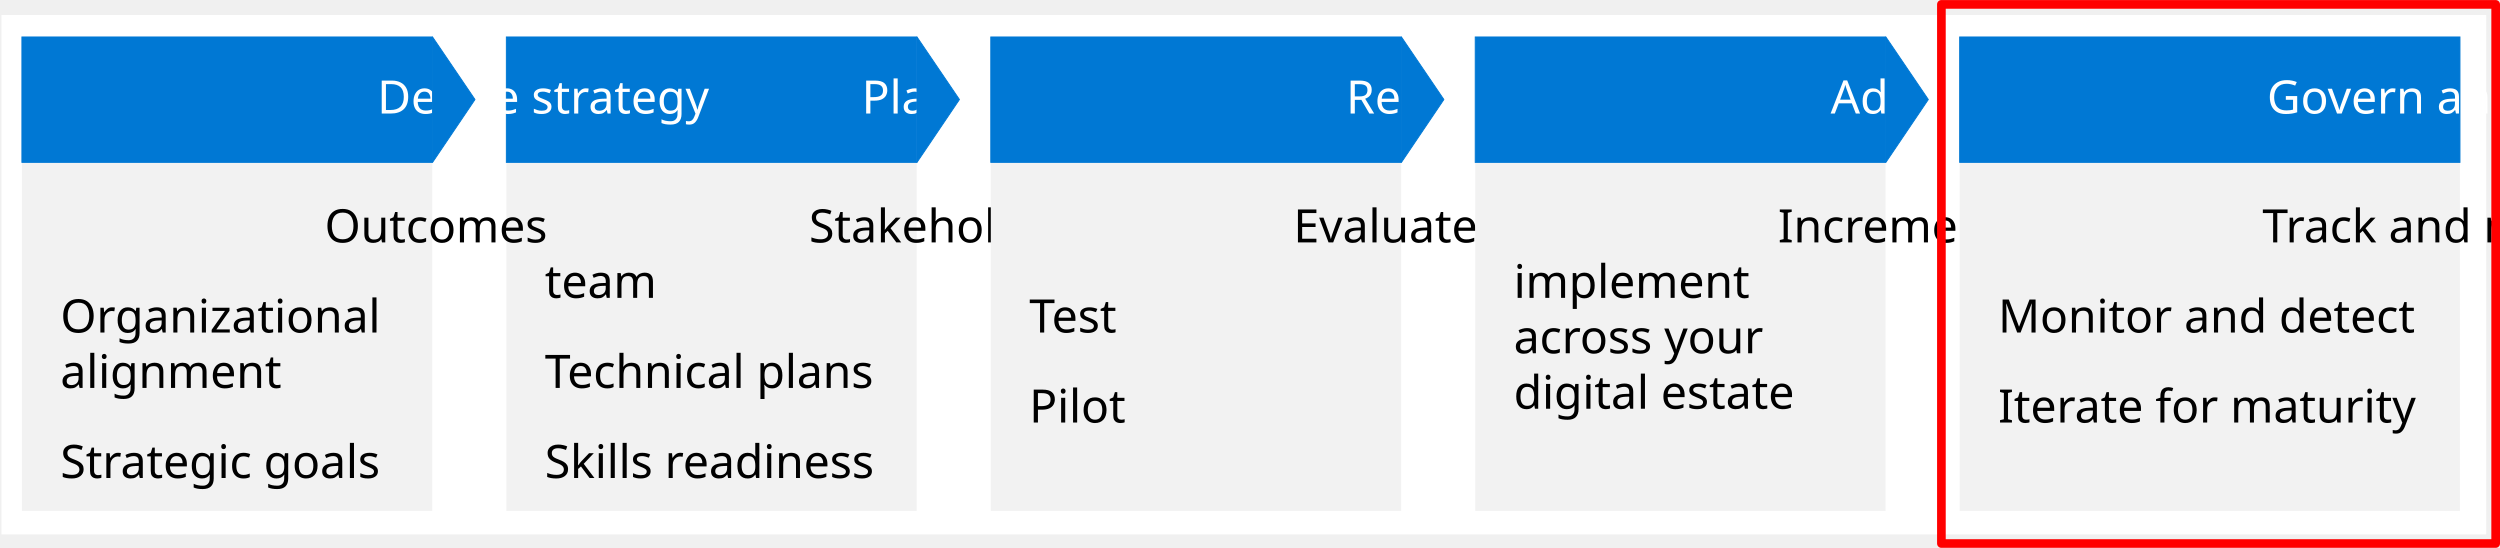
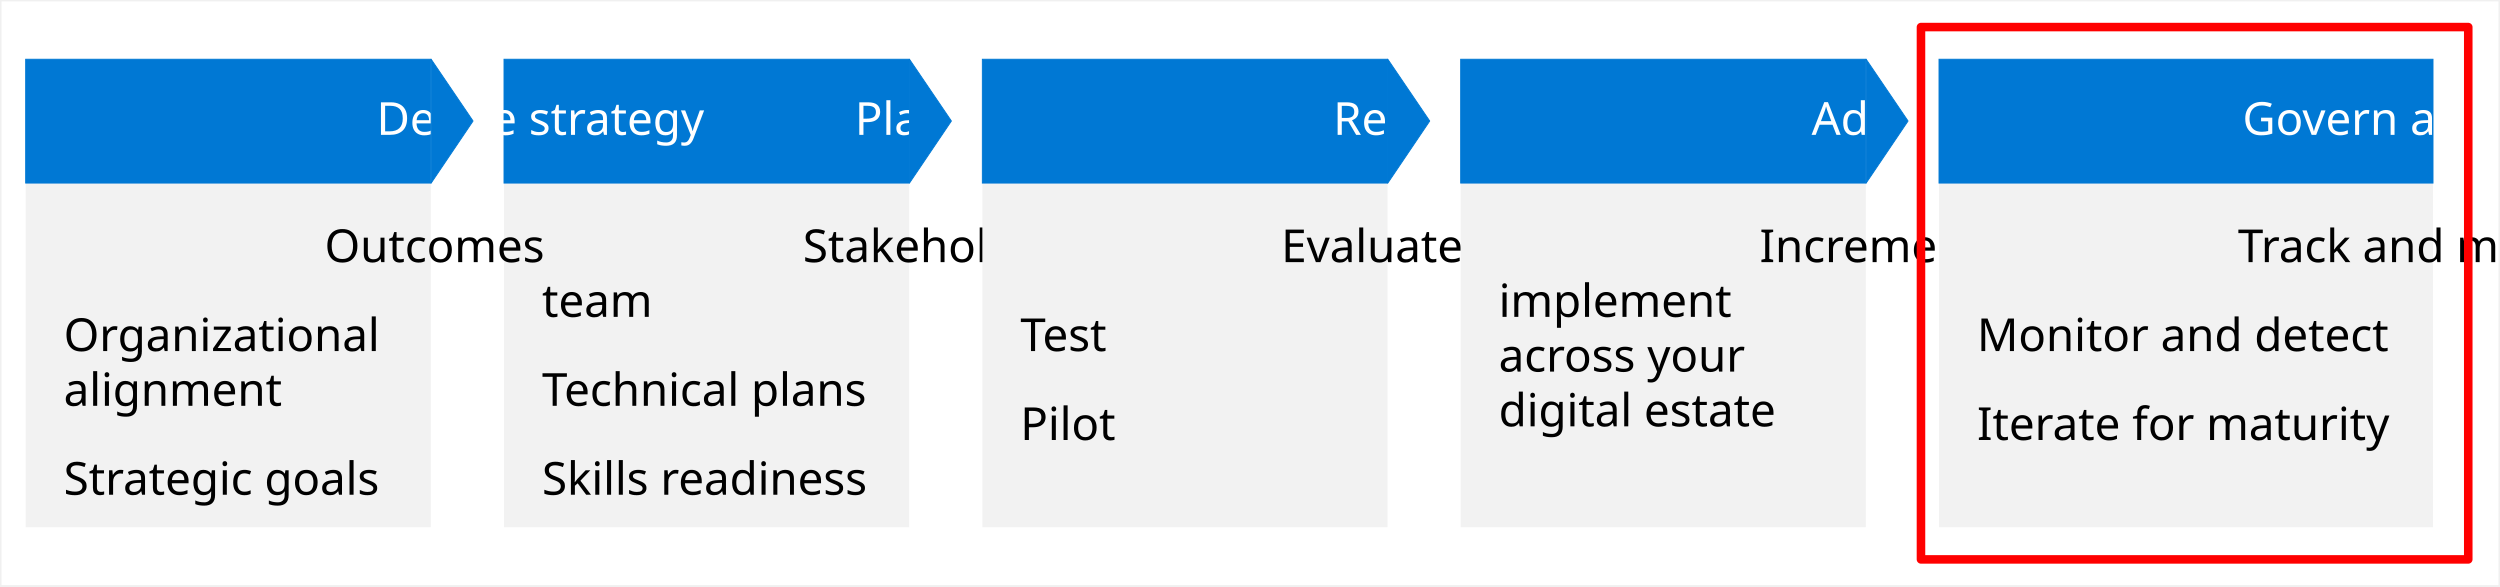
- <svg xmlns="http://www.w3.org/2000/svg" xmlns:ns1="http://schemas.microsoft.com/visio/2003/SVGExtensions/" width="9.021in" height="1.977in" viewBox="0 0 649.5 142.312" xml:space="preserve" color-interpolation-filters="sRGB" class="st9">
+ <svg xmlns="http://www.w3.org/2000/svg" xmlns:ns1="http://schemas.microsoft.com/visio/2003/SVGExtensions/" width="9.135in" height="2.143in" viewBox="0 0 657.75 154.313" xml:space="preserve" color-interpolation-filters="sRGB" class="st9">
  <ns1:documentProperties ns1:langID="1033" ns1:viewMarkup="false" />
  <style type="text/css">
	
		.st1 {fill:#ffffff;stroke:none;stroke-linecap:round;stroke-linejoin:round;stroke-width:0.75}
		.st2 {fill:#f2f2f2;stroke:none;stroke-linecap:round;stroke-linejoin:round;stroke-width:0.24}
		.st3 {fill:#000000;font-family:Segoe UI;font-size:1em}
		.st4 {font-size:1em}
		.st5 {fill:#0078d4;stroke:#0078d4;stroke-width:0.25}
		.st6 {fill:#ffffff;font-family:Segoe UI Semibold;font-size:1em}
		.st7 {fill:#0078d4;stroke:#0078d4;stroke-linecap:round;stroke-linejoin:round;stroke-width:0.24}
		.st8 {fill:none;stroke:#ff0000;stroke-linecap:round;stroke-linejoin:round;stroke-width:2.25}
		.st9 {fill:none;fill-rule:evenodd;font-size:12px;overflow:visible;stroke-linecap:square;stroke-miterlimit:3}
	
	</style>
  <g ns1:mID="0" ns1:index="1" ns1:groupContext="foregroundPage">
    <ns1:userDefs>
      <ns1:ud ns1:nameU="visNavType" ns1:val="VT0(1):26" />
    </ns1:userDefs>
    <ns1:pageProperties ns1:drawingScale="1" ns1:pageScale="1" ns1:drawingUnits="19" ns1:shadowOffsetX="9" ns1:shadowOffsetY="-9" />
-     <g id="shape1462-1" ns1:mID="1462" ns1:groupContext="shape" transform="translate(0.375,-3.48402)">
-       <ns1:userDefs>
-         <ns1:ud ns1:nameU="visNavOrder" ns1:val="VT0(228000):26" />
-       </ns1:userDefs>
-       <rect x="0" y="7.37" width="645.545" height="134.942" class="st1" />
-     </g>
-     <g id="group1463-3" transform="translate(131.551,-9.59145)" ns1:mID="1463" ns1:groupContext="group">
-       <ns1:userDefs>
-         <ns1:ud ns1:nameU="visNavOrder" ns1:val="VT0(223000):26" />
-       </ns1:userDefs>
-       <g id="shape1464-4" ns1:mID="1464" ns1:groupContext="shape" transform="translate(6.09998E-06,0)">
-         <ns1:userDefs>
-           <ns1:ud ns1:nameU="visVersion" ns1:val="VT0(15):26" />
-           <ns1:ud ns1:nameU="visNavOrder" ns1:val="VT0(78000):26" />
-         </ns1:userDefs>
-         <ns1:textBlock ns1:margins="rect(10,10,10,10)" ns1:verticalAlign="0" />
-         <ns1:textRect cx="53.302" cy="97.035" width="106.61" height="90.554" />
-         <rect x="0" y="51.758" width="106.605" height="90.554" class="st2" />
-         <text x="10" y="72.56" class="st3" ns1:langID="1033">
+     <g id="shape1592-1" ns1:mID="1592" ns1:groupContext="shape" transform="translate(0.375,-0.375)">
+       <ns1:userDefs>
+         <ns1:ud ns1:nameU="visNavOrder" ns1:val="VT0(203000):26" />
+       </ns1:userDefs>
+       <rect x="0" y="0.75" width="657" height="153.562" class="st1" />
+     </g>
+     <g id="shape1462-3" ns1:mID="1462" ns1:groupContext="shape" transform="translate(1.41862,-9.48402)">
+       <ns1:userDefs>
+         <ns1:ud ns1:nameU="visNavOrder" ns1:val="VT0(114000):26" />
+       </ns1:userDefs>
+       <rect x="0" y="19.37" width="645.545" height="134.942" class="st1" />
+     </g>
+     <g id="group1463-5" transform="translate(132.594,-15.5915)" ns1:mID="1463" ns1:groupContext="group">
+       <ns1:userDefs>
+         <ns1:ud ns1:nameU="visNavOrder" ns1:val="VT0(109000):26" />
+       </ns1:userDefs>
+       <g id="shape1464-6" ns1:mID="1464" ns1:groupContext="shape" transform="translate(6.09998E-06,0)">
+         <ns1:userDefs>
+           <ns1:ud ns1:nameU="visVersion" ns1:val="VT0(15):26" />
+           <ns1:ud ns1:nameU="visNavOrder" ns1:val="VT0(78000):26" />
+         </ns1:userDefs>
+         <ns1:textBlock ns1:margins="rect(10,10,10,10)" ns1:verticalAlign="0" />
+         <ns1:textRect cx="53.302" cy="109.035" width="106.61" height="90.554" />
+         <rect x="0" y="63.758" width="106.605" height="90.554" class="st2" />
+         <text x="10" y="84.56" class="st3" ns1:langID="1033">
          <ns1:paragraph ns1:spAfter="9" />
          <ns1:tabList />Stakeholder <tspan x="10" dy="1.2em" class="st4">team<ns1:newlineChar />
          </tspan>
          <tspan x="10" dy="1.95em" class="st4">Technical plans<ns1:newlineChar />
          </tspan>
          <tspan x="10" dy="1.95em" class="st4">Skills readiness</tspan>
        </text>
      </g>
-       <g id="group1465-10" transform="translate(0,-90.5544)" ns1:mID="1465" ns1:groupContext="group">
+       <g id="group1465-12" transform="translate(0,-90.5544)" ns1:mID="1465" ns1:groupContext="group">
        <ns1:userDefs>
          <ns1:ud ns1:nameU="visNavOrder" ns1:val="VT0(79000):26" />
        </ns1:userDefs>
-         <g id="shape1466-11" ns1:mID="1466" ns1:groupContext="shape">
-           <ns1:userDefs>
-             <ns1:ud ns1:nameU="visVersion" ns1:val="VT0(15):26" />
-             <ns1:ud ns1:nameU="visNavOrder" ns1:val="VT0(74000):26" />
-           </ns1:userDefs>
-           <ns1:textBlock ns1:margins="rect(4,4,4,4)" />
-           <ns1:textRect cx="53.302" cy="126.025" width="106.61" height="32.575" />
-           <rect x="0" y="109.737" width="106.605" height="32.575" class="st5" />
-           <text x="11.2" y="129.63" class="st6" ns1:langID="1033">
+         <g id="shape1466-13" ns1:mID="1466" ns1:groupContext="shape">
+           <ns1:userDefs>
+             <ns1:ud ns1:nameU="visVersion" ns1:val="VT0(15):26" />
+             <ns1:ud ns1:nameU="visNavOrder" ns1:val="VT0(74000):26" />
+           </ns1:userDefs>
+           <ns1:textBlock ns1:margins="rect(4,4,4,4)" />
+           <ns1:textRect cx="53.302" cy="138.025" width="106.61" height="32.575" />
+           <rect x="0" y="121.737" width="106.605" height="32.575" class="st5" />
+           <text x="11.2" y="141.63" class="st6" ns1:langID="1033">
            <ns1:paragraph ns1:indentLeft="7.2" />
            <ns1:tabList />Plan</text>
        </g>
-         <g id="shape1467-14" ns1:mID="1467" ns1:groupContext="shape" transform="translate(248.995,109.737) rotate(90)">
-           <ns1:userDefs>
-             <ns1:ud ns1:nameU="visVersion" ns1:val="VT0(15):26" />
-             <ns1:ud ns1:nameU="visNavOrder" ns1:val="VT0(76000):26" />
-           </ns1:userDefs>
-           <path d="M32.58 142.31 L16.25 131.28 L0 142.31 L32.58 142.31 Z" class="st7" />
-         </g>
-       </g>
-     </g>
-     <g id="group1468-16" transform="translate(5.69318,-9.59145)" ns1:mID="1468" ns1:groupContext="group">
-       <ns1:userDefs>
-         <ns1:ud ns1:nameU="visNavOrder" ns1:val="VT0(224000):26" />
-       </ns1:userDefs>
-       <g id="shape1469-17" ns1:mID="1469" ns1:groupContext="shape" transform="translate(6.09998E-06,0)">
+         <g id="shape1467-16" ns1:mID="1467" ns1:groupContext="shape" transform="translate(260.995,121.737) rotate(90)">
+           <ns1:userDefs>
+             <ns1:ud ns1:nameU="visVersion" ns1:val="VT0(15):26" />
+             <ns1:ud ns1:nameU="visNavOrder" ns1:val="VT0(76000):26" />
+           </ns1:userDefs>
+           <path d="M32.58 154.31 L16.25 143.28 L0 154.31 L32.58 154.31 Z" class="st7" />
+         </g>
+       </g>
+     </g>
+     <g id="group1468-18" transform="translate(6.7368,-15.5915)" ns1:mID="1468" ns1:groupContext="group">
+       <ns1:userDefs>
+         <ns1:ud ns1:nameU="visNavOrder" ns1:val="VT0(110000):26" />
+       </ns1:userDefs>
+       <g id="shape1469-19" ns1:mID="1469" ns1:groupContext="shape" transform="translate(6.09998E-06,0)">
        <ns1:userDefs>
          <ns1:ud ns1:nameU="visVersion" ns1:val="VT0(15):26" />
          <ns1:ud ns1:nameU="visNavOrder" ns1:val="VT0(75000):26" />
        </ns1:userDefs>
        <ns1:textBlock ns1:margins="rect(10,10,10,10)" ns1:verticalAlign="0" />
-         <ns1:textRect cx="53.302" cy="97.035" width="106.61" height="90.554" />
-         <rect x="0" y="51.758" width="106.605" height="90.554" class="st2" />
-         <text x="10" y="72.56" class="st3" ns1:langID="1033">
+         <ns1:textRect cx="53.302" cy="109.035" width="106.61" height="90.554" />
+         <rect x="0" y="63.758" width="106.605" height="90.554" class="st2" />
+         <text x="10" y="84.56" class="st3" ns1:langID="1033">
          <ns1:paragraph ns1:spAfter="9" />
          <ns1:tabList />Outcomes<ns1:newlineChar />
          <tspan x="10" dy="1.95em" class="st4">Organizational </tspan>
          <tspan x="10" dy="1.2em" class="st4">alignment<ns1:newlineChar />
          </tspan>
          <tspan x="10" dy="1.95em" class="st4">Strategic goals</tspan>
        </text>
      </g>
-       <g id="group1470-23" transform="translate(0,-90.5544)" ns1:mID="1470" ns1:groupContext="group">
+       <g id="group1470-25" transform="translate(0,-90.5544)" ns1:mID="1470" ns1:groupContext="group">
        <ns1:userDefs>
          <ns1:ud ns1:nameU="visNavOrder" ns1:val="VT0(77000):26" />
        </ns1:userDefs>
-         <g id="shape1471-24" ns1:mID="1471" ns1:groupContext="shape">
-           <ns1:userDefs>
-             <ns1:ud ns1:nameU="visVersion" ns1:val="VT0(15):26" />
-             <ns1:ud ns1:nameU="visNavOrder" ns1:val="VT0(74000):26" />
-           </ns1:userDefs>
-           <ns1:textBlock ns1:margins="rect(4,4,4,4)" />
-           <ns1:textRect cx="53.302" cy="126.025" width="106.61" height="32.575" />
-           <rect x="0" y="109.737" width="106.605" height="32.575" class="st5" />
-           <text x="11.2" y="129.63" class="st6" ns1:langID="1033">
+         <g id="shape1471-26" ns1:mID="1471" ns1:groupContext="shape">
+           <ns1:userDefs>
+             <ns1:ud ns1:nameU="visVersion" ns1:val="VT0(15):26" />
+             <ns1:ud ns1:nameU="visNavOrder" ns1:val="VT0(74000):26" />
+           </ns1:userDefs>
+           <ns1:textBlock ns1:margins="rect(4,4,4,4)" />
+           <ns1:textRect cx="53.302" cy="138.025" width="106.61" height="32.575" />
+           <rect x="0" y="121.737" width="106.605" height="32.575" class="st5" />
+           <text x="11.2" y="141.63" class="st6" ns1:langID="1033">
            <ns1:paragraph ns1:indentLeft="7.2" />
            <ns1:tabList />Define strategy</text>
        </g>
-         <g id="shape1472-27" ns1:mID="1472" ns1:groupContext="shape" transform="translate(248.995,109.737) rotate(90)">
-           <ns1:userDefs>
-             <ns1:ud ns1:nameU="visVersion" ns1:val="VT0(15):26" />
-             <ns1:ud ns1:nameU="visNavOrder" ns1:val="VT0(76000):26" />
-           </ns1:userDefs>
-           <path d="M32.58 142.31 L16.25 131.28 L0 142.31 L32.58 142.31 Z" class="st7" />
-         </g>
-       </g>
-     </g>
-     <g id="group1473-29" transform="translate(257.408,-9.59145)" ns1:mID="1473" ns1:groupContext="group">
-       <ns1:userDefs>
-         <ns1:ud ns1:nameU="visNavOrder" ns1:val="VT0(225000):26" />
-       </ns1:userDefs>
-       <g id="shape1474-30" ns1:mID="1474" ns1:groupContext="shape" transform="translate(6.09998E-06,0)">
-         <ns1:userDefs>
-           <ns1:ud ns1:nameU="visVersion" ns1:val="VT0(15):26" />
-           <ns1:ud ns1:nameU="visNavOrder" ns1:val="VT0(78000):26" />
-         </ns1:userDefs>
-         <ns1:textBlock ns1:margins="rect(10,10,10,10)" ns1:verticalAlign="0" />
-         <ns1:textRect cx="53.302" cy="97.035" width="106.61" height="90.554" />
-         <rect x="0" y="51.758" width="106.605" height="90.554" class="st2" />
-         <text x="10" y="72.56" class="st3" ns1:langID="1033">
+         <g id="shape1472-29" ns1:mID="1472" ns1:groupContext="shape" transform="translate(260.995,121.737) rotate(90)">
+           <ns1:userDefs>
+             <ns1:ud ns1:nameU="visVersion" ns1:val="VT0(15):26" />
+             <ns1:ud ns1:nameU="visNavOrder" ns1:val="VT0(76000):26" />
+           </ns1:userDefs>
+           <path d="M32.58 154.31 L16.25 143.28 L0 154.31 L32.58 154.31 Z" class="st7" />
+         </g>
+       </g>
+     </g>
+     <g id="group1473-31" transform="translate(258.452,-15.5915)" ns1:mID="1473" ns1:groupContext="group">
+       <ns1:userDefs>
+         <ns1:ud ns1:nameU="visNavOrder" ns1:val="VT0(111000):26" />
+       </ns1:userDefs>
+       <g id="shape1474-32" ns1:mID="1474" ns1:groupContext="shape" transform="translate(6.09998E-06,0)">
+         <ns1:userDefs>
+           <ns1:ud ns1:nameU="visVersion" ns1:val="VT0(15):26" />
+           <ns1:ud ns1:nameU="visNavOrder" ns1:val="VT0(78000):26" />
+         </ns1:userDefs>
+         <ns1:textBlock ns1:margins="rect(10,10,10,10)" ns1:verticalAlign="0" />
+         <ns1:textRect cx="53.302" cy="109.035" width="106.61" height="90.554" />
+         <rect x="0" y="63.758" width="106.605" height="90.554" class="st2" />
+         <text x="10" y="84.56" class="st3" ns1:langID="1033">
          <ns1:paragraph ns1:spAfter="9" />
          <ns1:tabList />Evaluate<ns1:newlineChar />
          <tspan x="10" dy="1.95em" class="st4">Test<ns1:newlineChar />
          </tspan>
          <tspan x="10" dy="1.95em" class="st4">Pilot</tspan>
        </text>
      </g>
-       <g id="group1475-35" transform="translate(0,-90.5544)" ns1:mID="1475" ns1:groupContext="group">
+       <g id="group1475-37" transform="translate(0,-90.5544)" ns1:mID="1475" ns1:groupContext="group">
        <ns1:userDefs>
          <ns1:ud ns1:nameU="visNavOrder" ns1:val="VT0(79000):26" />
        </ns1:userDefs>
-         <g id="shape1476-36" ns1:mID="1476" ns1:groupContext="shape">
-           <ns1:userDefs>
-             <ns1:ud ns1:nameU="visVersion" ns1:val="VT0(15):26" />
-             <ns1:ud ns1:nameU="visNavOrder" ns1:val="VT0(74000):26" />
-           </ns1:userDefs>
-           <ns1:textBlock ns1:margins="rect(4,4,4,4)" />
-           <ns1:textRect cx="53.302" cy="126.025" width="106.61" height="32.575" />
-           <rect x="0" y="109.737" width="106.605" height="32.575" class="st5" />
-           <text x="11.2" y="129.63" class="st6" ns1:langID="1033">
+         <g id="shape1476-38" ns1:mID="1476" ns1:groupContext="shape">
+           <ns1:userDefs>
+             <ns1:ud ns1:nameU="visVersion" ns1:val="VT0(15):26" />
+             <ns1:ud ns1:nameU="visNavOrder" ns1:val="VT0(74000):26" />
+           </ns1:userDefs>
+           <ns1:textBlock ns1:margins="rect(4,4,4,4)" />
+           <ns1:textRect cx="53.302" cy="138.025" width="106.61" height="32.575" />
+           <rect x="0" y="121.737" width="106.605" height="32.575" class="st5" />
+           <text x="11.2" y="141.63" class="st6" ns1:langID="1033">
            <ns1:paragraph ns1:indentLeft="7.2" />
            <ns1:tabList />Ready</text>
        </g>
-         <g id="shape1477-39" ns1:mID="1477" ns1:groupContext="shape" transform="translate(248.995,109.737) rotate(90)">
-           <ns1:userDefs>
-             <ns1:ud ns1:nameU="visVersion" ns1:val="VT0(15):26" />
-             <ns1:ud ns1:nameU="visNavOrder" ns1:val="VT0(76000):26" />
-           </ns1:userDefs>
-           <path d="M32.58 142.31 L16.25 131.28 L0 142.31 L32.58 142.31 Z" class="st7" />
-         </g>
-       </g>
-     </g>
-     <g id="group1478-41" transform="translate(383.266,-9.59145)" ns1:mID="1478" ns1:groupContext="group">
-       <ns1:userDefs>
-         <ns1:ud ns1:nameU="visNavOrder" ns1:val="VT0(226000):26" />
-       </ns1:userDefs>
-       <g id="shape1479-42" ns1:mID="1479" ns1:groupContext="shape" transform="translate(6.09998E-06,0)">
-         <ns1:userDefs>
-           <ns1:ud ns1:nameU="visVersion" ns1:val="VT0(15):26" />
-           <ns1:ud ns1:nameU="visNavOrder" ns1:val="VT0(78000):26" />
-         </ns1:userDefs>
-         <ns1:textBlock ns1:margins="rect(10,10,10,10)" ns1:verticalAlign="0" />
-         <ns1:textRect cx="53.302" cy="97.035" width="106.61" height="90.554" />
-         <rect x="0" y="51.758" width="106.605" height="90.554" class="st2" />
-         <text x="10" y="72.56" class="st3" ns1:langID="1033">
+         <g id="shape1477-41" ns1:mID="1477" ns1:groupContext="shape" transform="translate(260.995,121.737) rotate(90)">
+           <ns1:userDefs>
+             <ns1:ud ns1:nameU="visVersion" ns1:val="VT0(15):26" />
+             <ns1:ud ns1:nameU="visNavOrder" ns1:val="VT0(76000):26" />
+           </ns1:userDefs>
+           <path d="M32.58 154.31 L16.25 143.28 L0 154.31 L32.58 154.31 Z" class="st7" />
+         </g>
+       </g>
+     </g>
+     <g id="group1478-43" transform="translate(384.309,-15.5915)" ns1:mID="1478" ns1:groupContext="group">
+       <ns1:userDefs>
+         <ns1:ud ns1:nameU="visNavOrder" ns1:val="VT0(112000):26" />
+       </ns1:userDefs>
+       <g id="shape1479-44" ns1:mID="1479" ns1:groupContext="shape" transform="translate(6.09998E-06,0)">
+         <ns1:userDefs>
+           <ns1:ud ns1:nameU="visVersion" ns1:val="VT0(15):26" />
+           <ns1:ud ns1:nameU="visNavOrder" ns1:val="VT0(78000):26" />
+         </ns1:userDefs>
+         <ns1:textBlock ns1:margins="rect(10,10,10,10)" ns1:verticalAlign="0" />
+         <ns1:textRect cx="53.302" cy="109.035" width="106.61" height="90.554" />
+         <rect x="0" y="63.758" width="106.605" height="90.554" class="st2" />
+         <text x="10" y="84.56" class="st3" ns1:langID="1033">
          <ns1:paragraph ns1:spAfter="9" />
          <ns1:tabList />Incrementally <tspan x="10" dy="1.2em" class="st4">implement </tspan>
          <tspan x="10" dy="1.2em" class="st4">across your </tspan>
          <tspan x="10" dy="1.2em" class="st4">digital estate</tspan>
        </text>
      </g>
-       <g id="group1480-48" transform="translate(0,-90.5544)" ns1:mID="1480" ns1:groupContext="group">
+       <g id="group1480-50" transform="translate(0,-90.5544)" ns1:mID="1480" ns1:groupContext="group">
        <ns1:userDefs>
          <ns1:ud ns1:nameU="visNavOrder" ns1:val="VT0(79000):26" />
        </ns1:userDefs>
-         <g id="shape1481-49" ns1:mID="1481" ns1:groupContext="shape">
-           <ns1:userDefs>
-             <ns1:ud ns1:nameU="visVersion" ns1:val="VT0(15):26" />
-             <ns1:ud ns1:nameU="visNavOrder" ns1:val="VT0(74000):26" />
-           </ns1:userDefs>
-           <ns1:textBlock ns1:margins="rect(4,4,4,4)" />
-           <ns1:textRect cx="53.302" cy="126.025" width="106.61" height="32.575" />
-           <rect x="0" y="109.737" width="106.605" height="32.575" class="st5" />
-           <text x="11.2" y="129.63" class="st6" ns1:langID="1033">
+         <g id="shape1481-51" ns1:mID="1481" ns1:groupContext="shape">
+           <ns1:userDefs>
+             <ns1:ud ns1:nameU="visVersion" ns1:val="VT0(15):26" />
+             <ns1:ud ns1:nameU="visNavOrder" ns1:val="VT0(74000):26" />
+           </ns1:userDefs>
+           <ns1:textBlock ns1:margins="rect(4,4,4,4)" />
+           <ns1:textRect cx="53.302" cy="138.025" width="106.61" height="32.575" />
+           <rect x="0" y="121.737" width="106.605" height="32.575" class="st5" />
+           <text x="11.2" y="141.63" class="st6" ns1:langID="1033">
            <ns1:paragraph ns1:indentLeft="7.2" />
            <ns1:tabList />Adopt</text>
        </g>
-         <g id="shape1482-52" ns1:mID="1482" ns1:groupContext="shape" transform="translate(248.995,109.737) rotate(90)">
-           <ns1:userDefs>
-             <ns1:ud ns1:nameU="visVersion" ns1:val="VT0(15):26" />
-             <ns1:ud ns1:nameU="visNavOrder" ns1:val="VT0(76000):26" />
-           </ns1:userDefs>
-           <path d="M32.58 142.31 L16.25 131.28 L0 142.31 L32.58 142.31 Z" class="st7" />
-         </g>
-       </g>
-     </g>
-     <g id="group1483-54" transform="translate(509.123,-9.59145)" ns1:mID="1483" ns1:groupContext="group">
-       <ns1:userDefs>
-         <ns1:ud ns1:nameU="visNavOrder" ns1:val="VT0(227000):26" />
-       </ns1:userDefs>
-       <g id="shape1484-55" ns1:mID="1484" ns1:groupContext="shape" transform="translate(7.43719E-06,0)">
-         <ns1:userDefs>
-           <ns1:ud ns1:nameU="visVersion" ns1:val="VT0(15):26" />
-           <ns1:ud ns1:nameU="visNavOrder" ns1:val="VT0(78000):26" />
-         </ns1:userDefs>
-         <ns1:textBlock ns1:margins="rect(10,10,10,10)" ns1:verticalAlign="0" />
-         <ns1:textRect cx="64.987" cy="97.035" width="129.98" height="90.554" />
-         <rect x="0" y="51.758" width="129.974" height="90.554" class="st2" />
-         <text x="10" y="72.56" class="st3" ns1:langID="1033">
+         <g id="shape1482-54" ns1:mID="1482" ns1:groupContext="shape" transform="translate(260.995,121.737) rotate(90)">
+           <ns1:userDefs>
+             <ns1:ud ns1:nameU="visVersion" ns1:val="VT0(15):26" />
+             <ns1:ud ns1:nameU="visNavOrder" ns1:val="VT0(76000):26" />
+           </ns1:userDefs>
+           <path d="M32.58 154.31 L16.25 143.28 L0 154.31 L32.58 154.31 Z" class="st7" />
+         </g>
+       </g>
+     </g>
+     <g id="group1483-56" transform="translate(510.167,-15.5915)" ns1:mID="1483" ns1:groupContext="group">
+       <ns1:userDefs>
+         <ns1:ud ns1:nameU="visNavOrder" ns1:val="VT0(113000):26" />
+       </ns1:userDefs>
+       <g id="shape1484-57" ns1:mID="1484" ns1:groupContext="shape" transform="translate(7.43719E-06,0)">
+         <ns1:userDefs>
+           <ns1:ud ns1:nameU="visVersion" ns1:val="VT0(15):26" />
+           <ns1:ud ns1:nameU="visNavOrder" ns1:val="VT0(78000):26" />
+         </ns1:userDefs>
+         <ns1:textBlock ns1:margins="rect(10,10,10,10)" ns1:verticalAlign="0" />
+         <ns1:textRect cx="64.987" cy="109.035" width="129.98" height="90.554" />
+         <rect x="0" y="63.758" width="129.974" height="90.554" class="st2" />
+         <text x="10" y="84.56" class="st3" ns1:langID="1033">
          <ns1:paragraph ns1:spAfter="9" />
          <ns1:tabList />Track and measure<ns1:newlineChar />
          <tspan x="10" dy="1.95em" class="st4">Monitor and detect<ns1:newlineChar />
          </tspan>
          <tspan x="10" dy="1.95em" class="st4">Iterate for maturity</tspan>
        </text>
      </g>
-       <g id="shape1485-60" ns1:mID="1485" ns1:groupContext="shape" transform="translate(2.07834E-13,-90.5544)">
+       <g id="shape1485-62" ns1:mID="1485" ns1:groupContext="shape" transform="translate(2.07834E-13,-90.5544)">
        <ns1:userDefs>
          <ns1:ud ns1:nameU="visVersion" ns1:val="VT0(15):26" />
          <ns1:ud ns1:nameU="visNavOrder" ns1:val="VT0(74000):26" />
        </ns1:userDefs>
        <ns1:textBlock ns1:margins="rect(4,4,4,4)" />
-         <ns1:textRect cx="64.987" cy="126.025" width="129.98" height="32.575" />
-         <rect x="0" y="109.737" width="129.974" height="32.575" class="st5" />
-         <text x="11.2" y="129.63" class="st6" ns1:langID="1033">
+         <ns1:textRect cx="64.987" cy="138.025" width="129.98" height="32.575" />
+         <rect x="0" y="121.737" width="129.974" height="32.575" class="st5" />
+         <text x="11.2" y="141.63" class="st6" ns1:langID="1033">
          <ns1:paragraph ns1:indentLeft="7.2" />
          <ns1:tabList />Govern and manage</text>
      </g>
    </g>
-     <g id="shape1490-63" ns1:mID="1490" ns1:groupContext="shape" transform="translate(504.375,-1.125)">
-       <ns1:userDefs>
-         <ns1:ud ns1:nameU="visNavOrder" ns1:val="VT0(233000):26" />
-       </ns1:userDefs>
-       <rect x="0" y="2.25" width="144" height="140.062" class="st8" />
+     <g id="shape1490-65" ns1:mID="1490" ns1:groupContext="shape" transform="translate(505.419,-7.125)">
+       <ns1:userDefs>
+         <ns1:ud ns1:nameU="visNavOrder" ns1:val="VT0(115000):26" />
+       </ns1:userDefs>
+       <rect x="0" y="14.25" width="144" height="140.062" class="st8" />
    </g>
  </g>
</svg>
